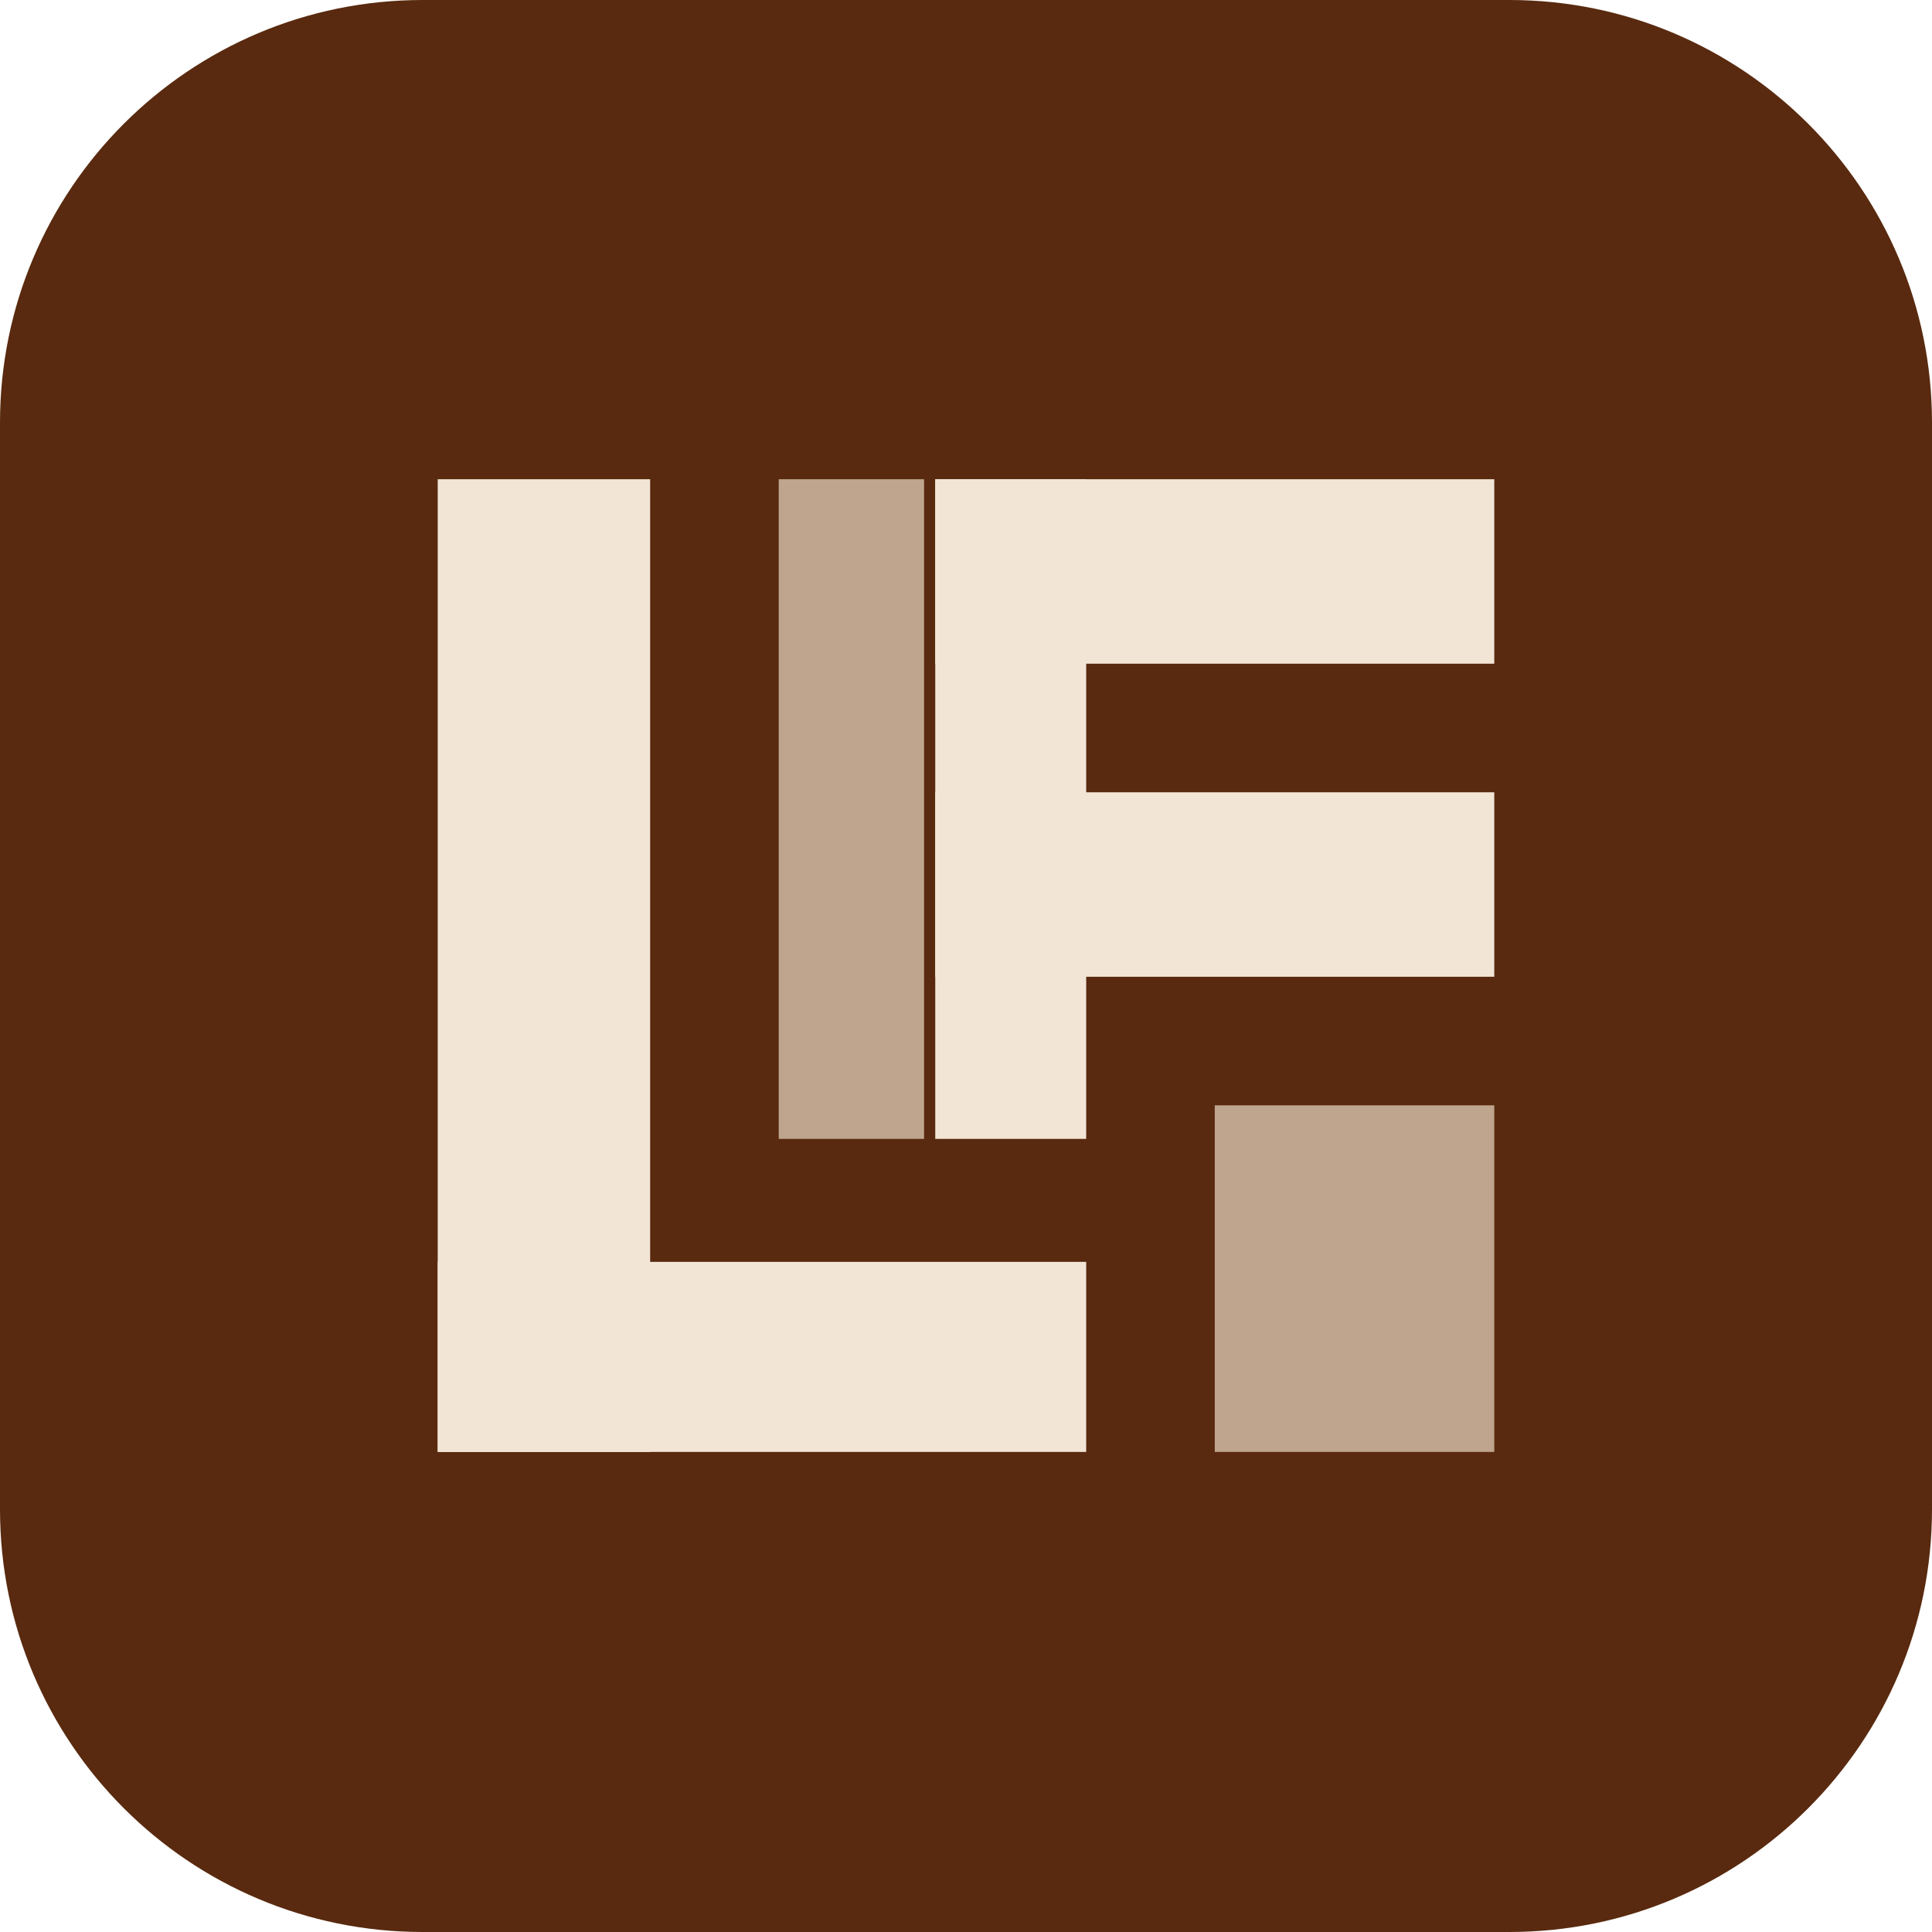
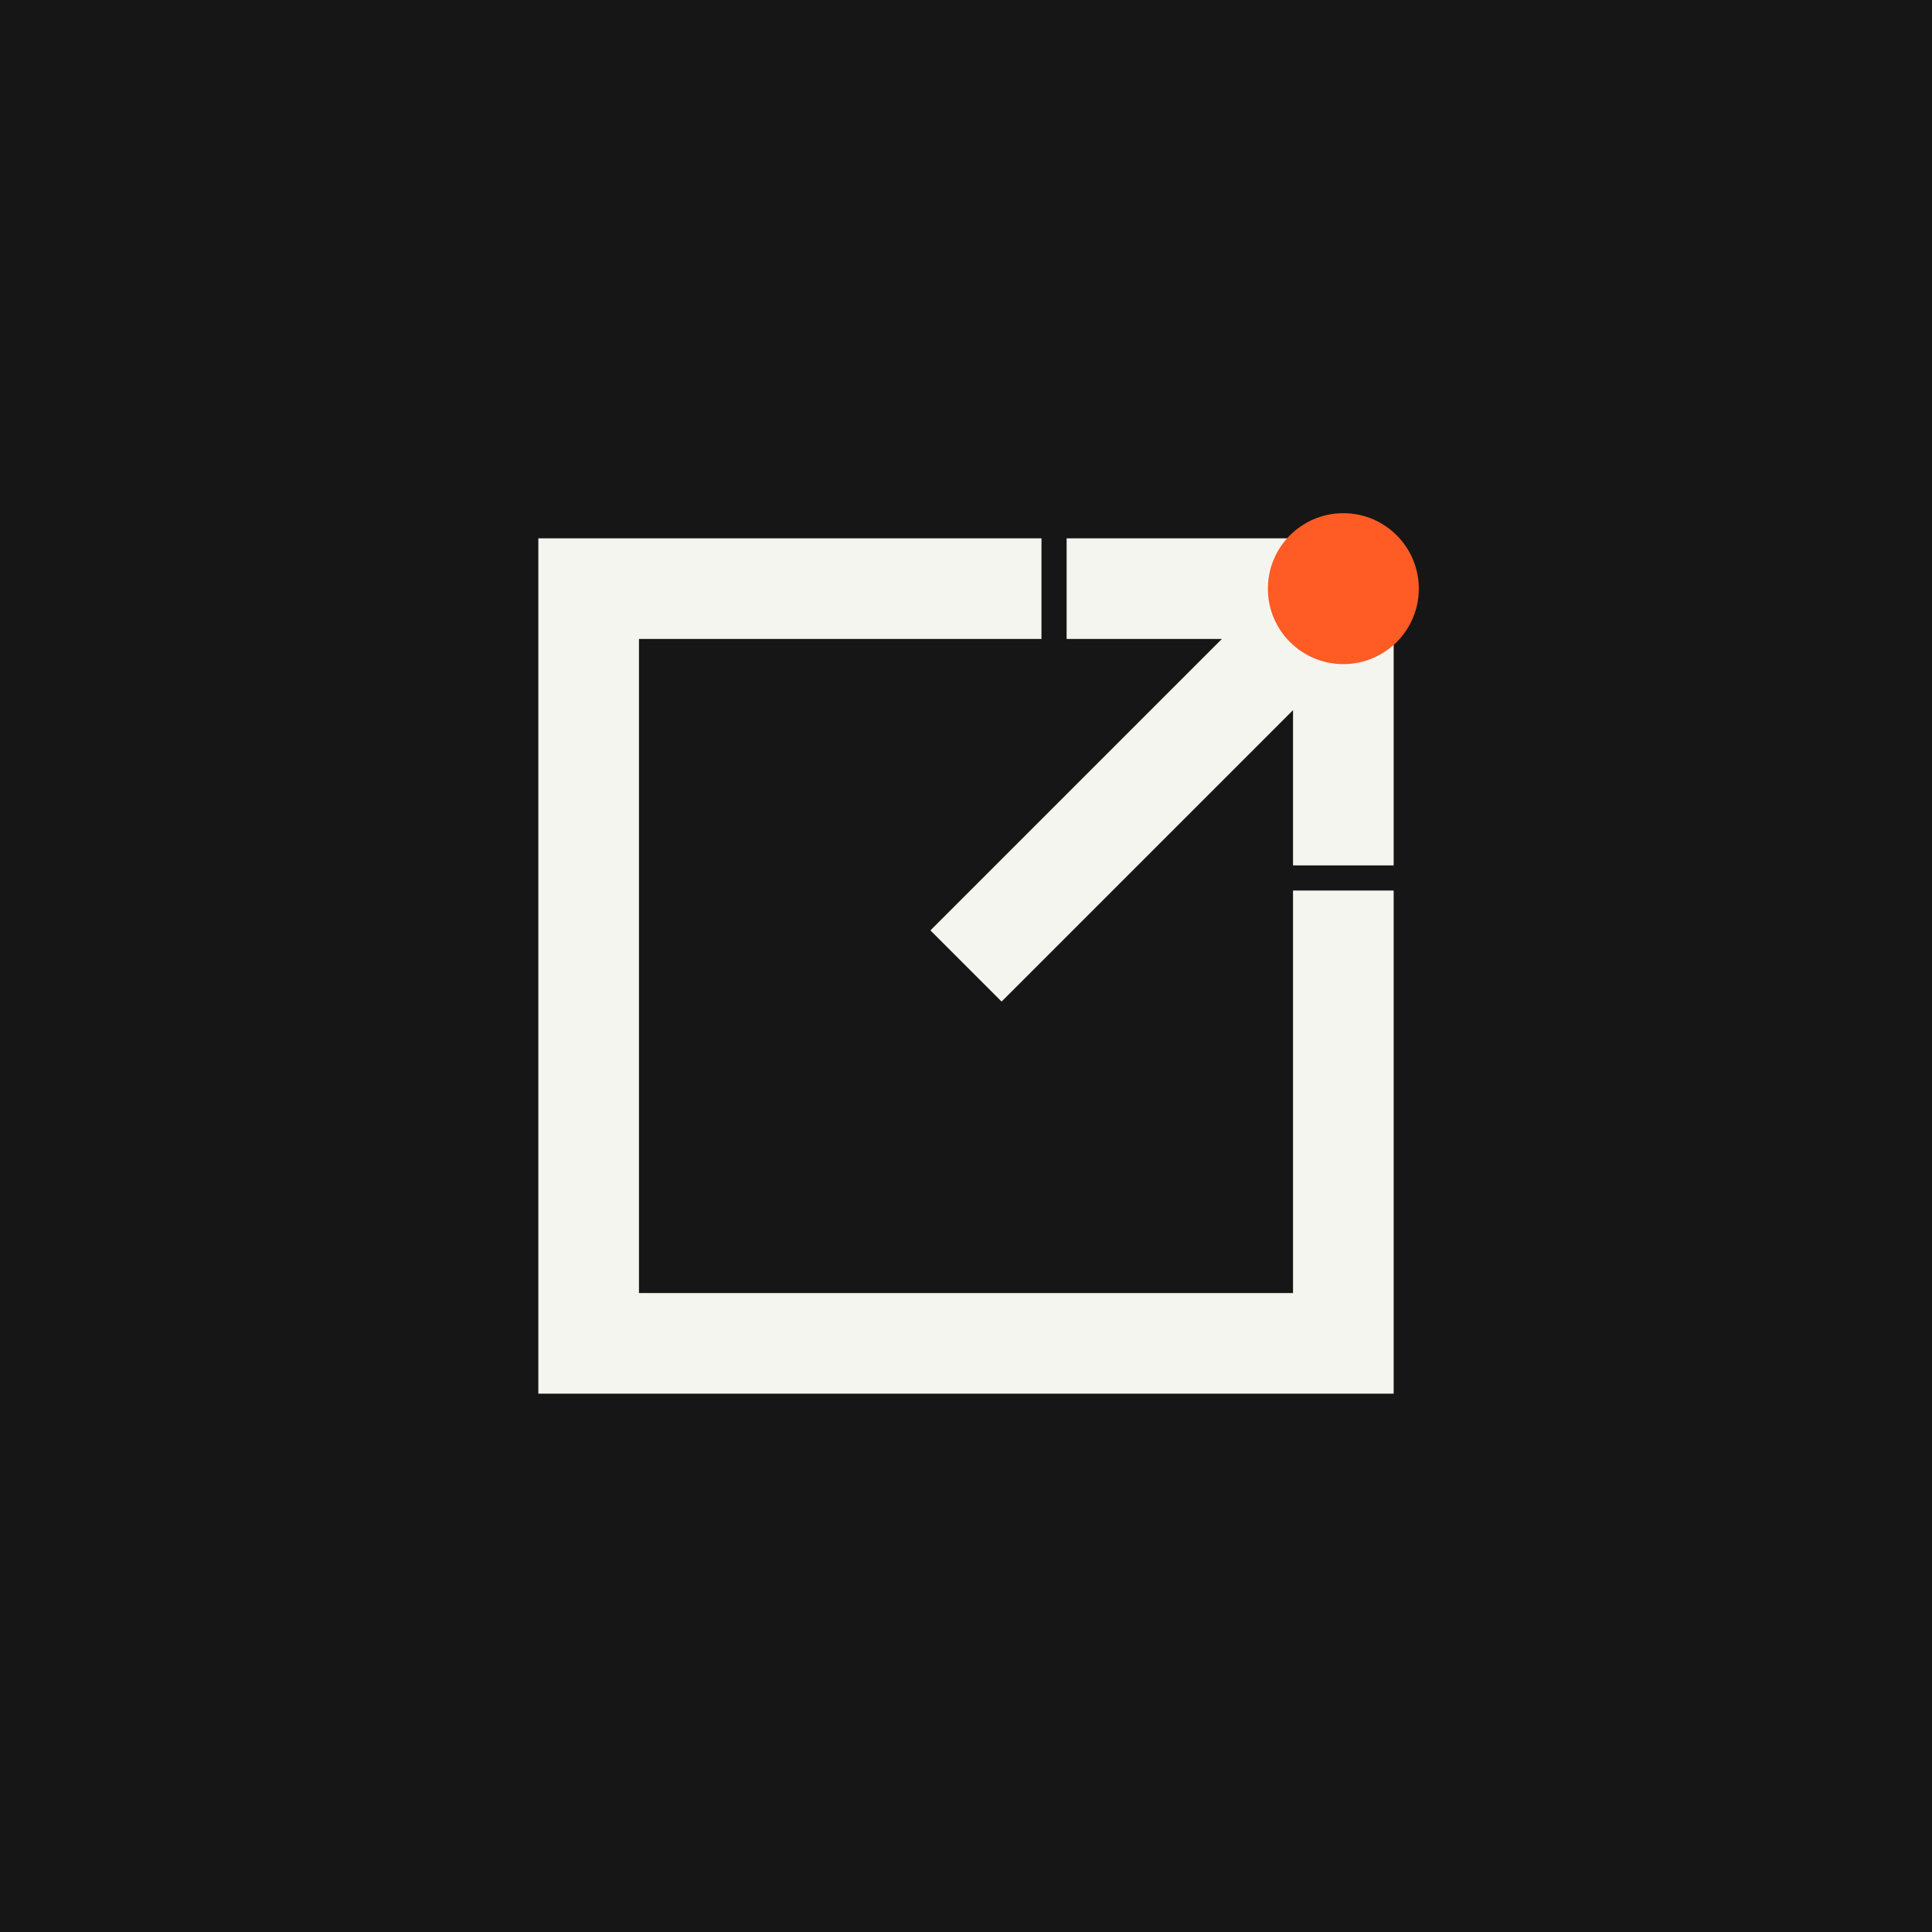
- <svg xmlns="http://www.w3.org/2000/svg" width="1024" height="1024" viewBox="0 0 1024 1024">
-   <rect width="1024" height="1024" rx="224" fill="#592A0F" />
-   <g transform="translate(-93.92593 70.2963) scale(2.962963)">
-     <rect x="110" y="62" width="38" height="174" fill="#F2E5D5" />
-     <rect x="110" y="202" width="116" height="34" fill="#F2E5D5" />
-     <rect x="199" y="62" width="100" height="33" fill="#F2E5D5" />
-     <rect x="199" y="62" width="27" height="118" fill="#F2E5D5" />
-     <rect x="199" y="118" width="100" height="33" fill="#F2E5D5" />
-     <rect x="171" y="62" width="26" height="118" fill="#BFA58E" />
-     <rect x="249" y="174" width="50" height="62" fill="#BFA58E" />
-   </g>
+ <svg xmlns="http://www.w3.org/2000/svg" viewBox="0 0 512 512" role="img" aria-label="LotFoundry dark mark">
+   <rect width="512" height="512" fill="#161616" />
+   <svg x="96" y="96" width="320" height="320" viewBox="0 0 48 48">
+     <path d="M27 9H9v30h30V21M24 24 39 9M28 9h11v11" fill="none" stroke="#F5F5F0" stroke-width="4" />
+     <circle cx="39" cy="9" r="3" fill="#FF5B24" />
+   </svg>
</svg>
